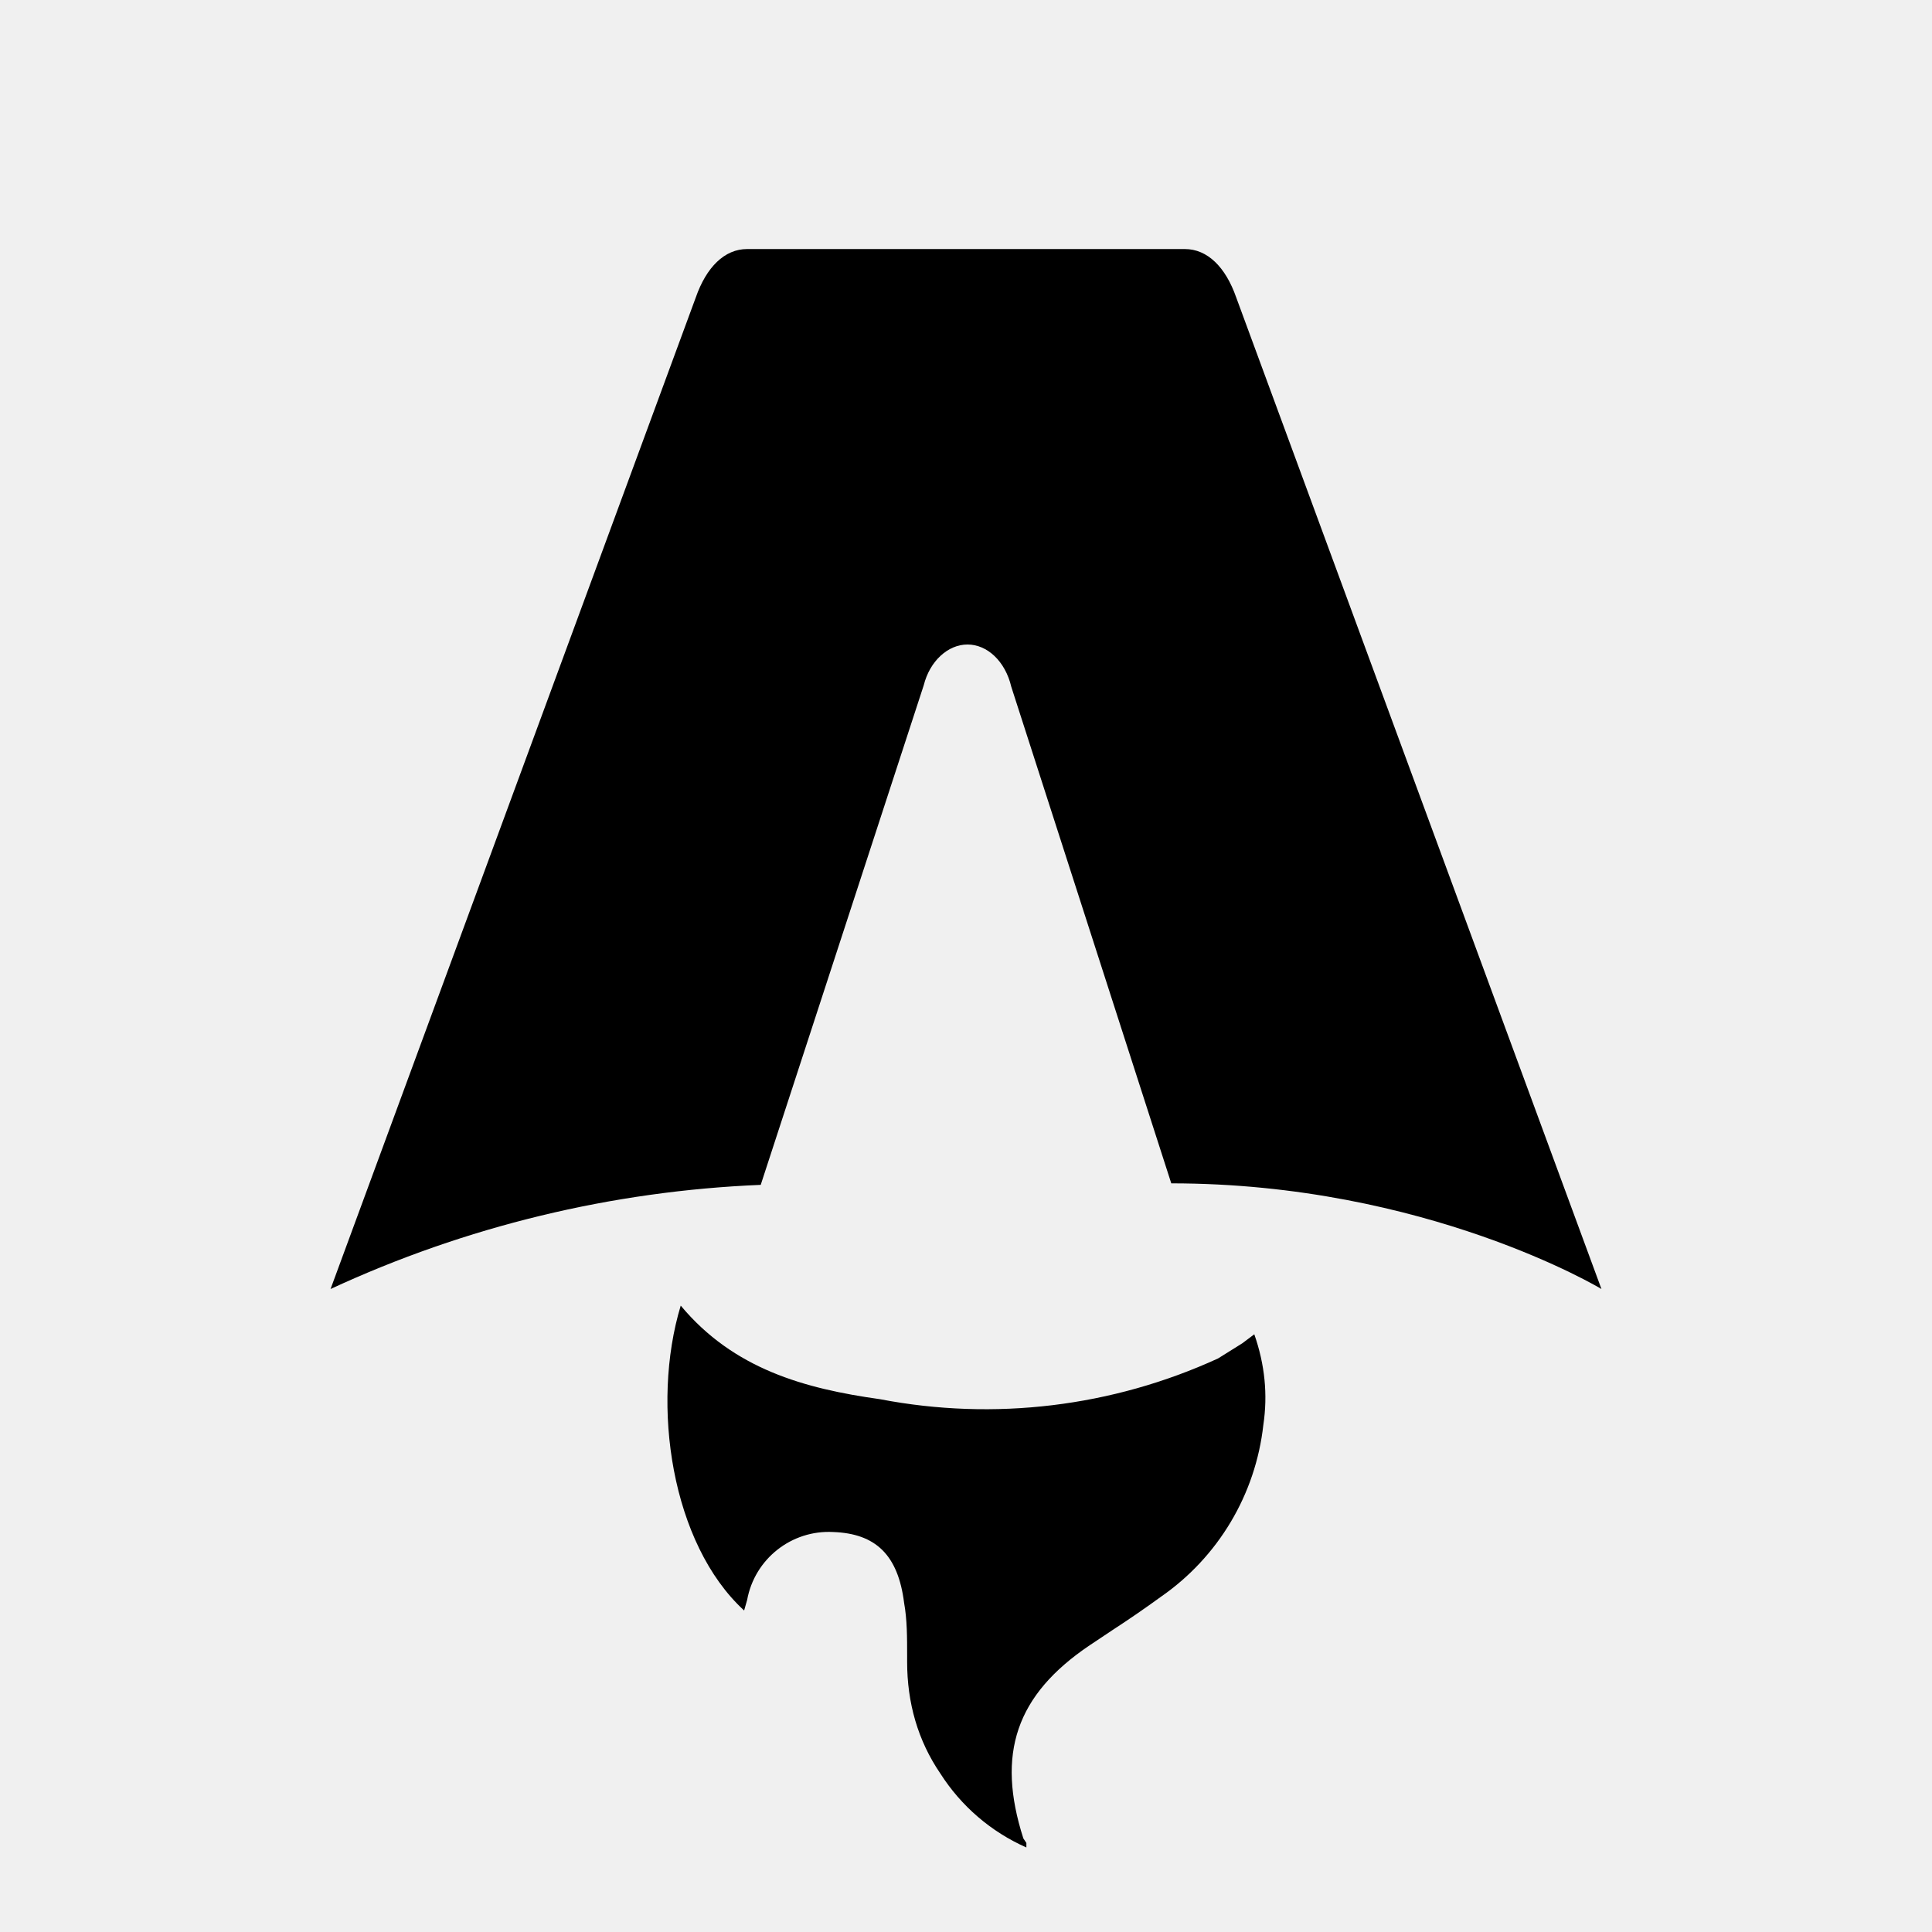
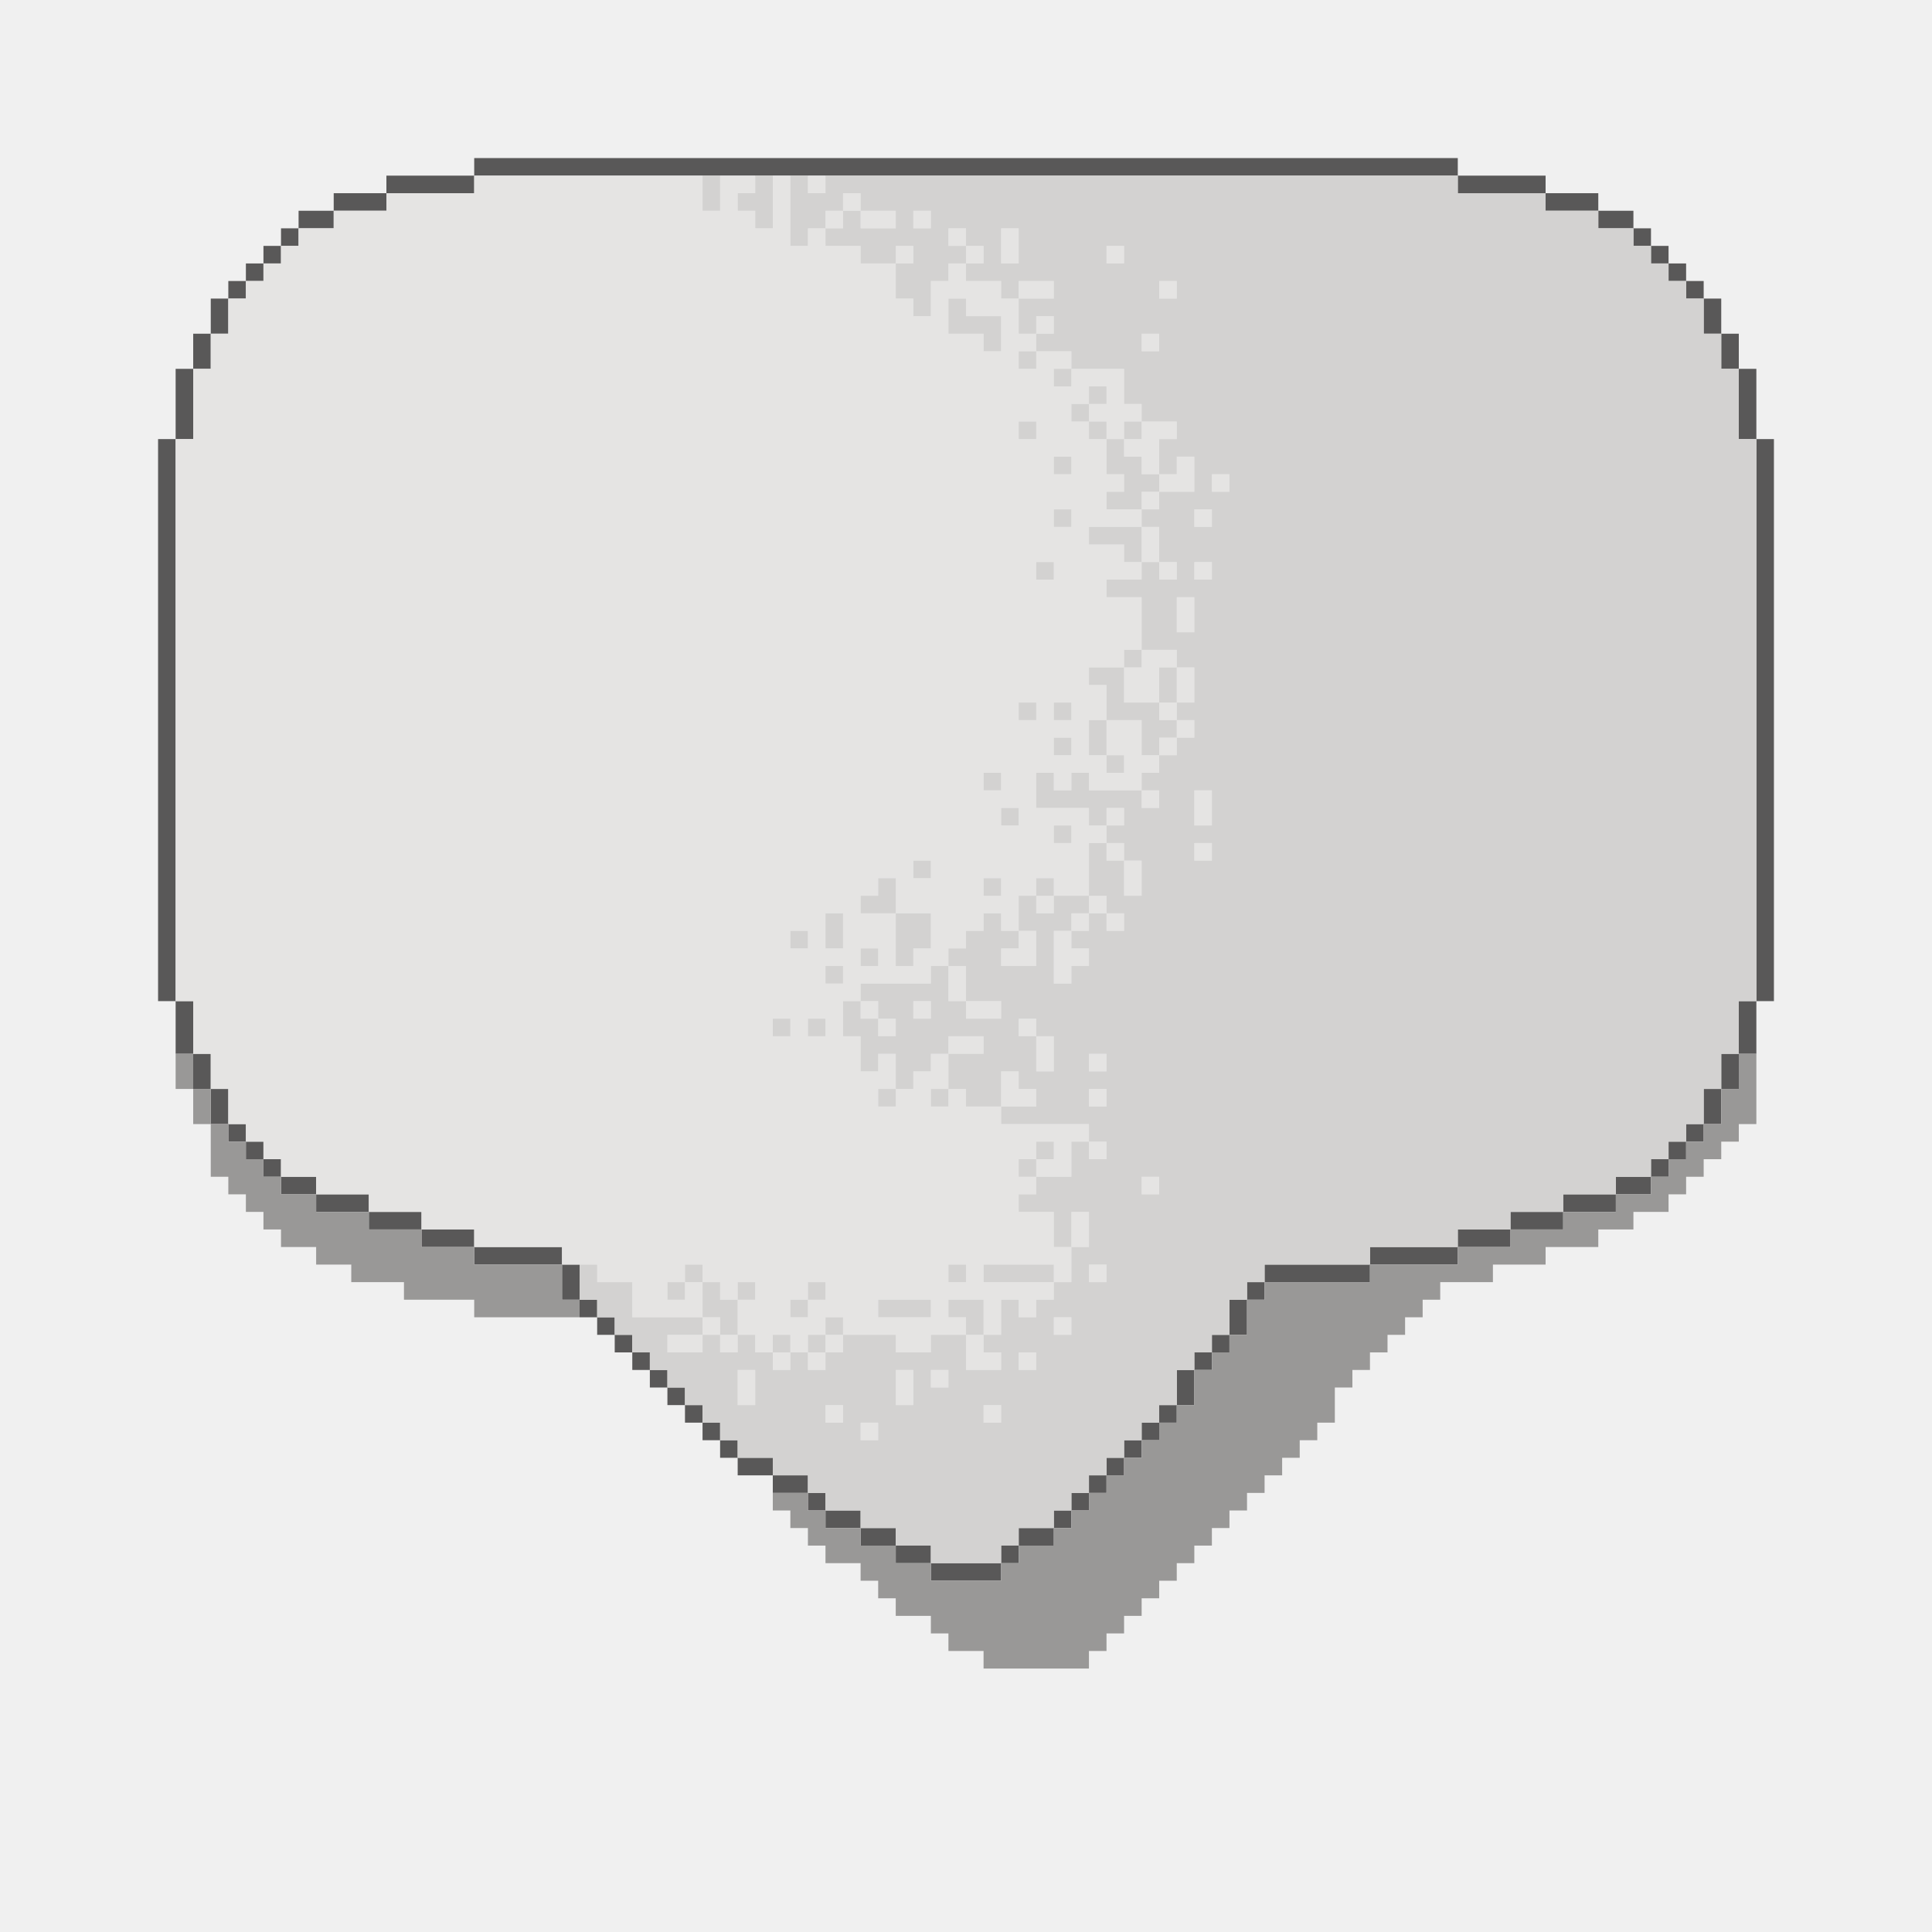
- <svg xmlns="http://www.w3.org/2000/svg" fill="none" viewBox="0 0 128 128">
-   <path d="M50.4 78.5a75.1 75.1 0 0 0-28.5 6.9l24.2-65.7c.7-2 1.9-3.2 3.4-3.2h29c1.5 0 2.7 1.2 3.4 3.2l24.2 65.7s-11.6-7-28.5-7L67 45.5c-.4-1.7-1.6-2.8-2.9-2.8-1.3 0-2.5 1.1-2.9 2.7L50.4 78.5Zm-1.1 28.2Zm-4.2-20.2c-2 6.6-.6 15.8 4.2 20.2a17.5 17.5 0 0 1 .2-.7 5.5 5.5 0 0 1 5.7-4.5c2.8.1 4.3 1.5 4.7 4.7.2 1.1.2 2.3.2 3.5v.4c0 2.7.7 5.2 2.2 7.4a13 13 0 0 0 5.7 4.9v-.3l-.2-.3c-1.8-5.6-.5-9.5 4.4-12.8l1.5-1a73 73 0 0 0 3.2-2.2 16 16 0 0 0 6.8-11.4c.3-2 .1-4-.6-6l-.8.6-1.6 1a37 37 0 0 1-22.4 2.7c-5-.7-9.7-2-13.2-6.2Z" />
-   <style>
-         path { fill: #000; }
-         @media (prefers-color-scheme: dark) {
-             path { fill: #FFF; }
-         }
-     </style>
+ <svg xmlns="http://www.w3.org/2000/svg" width="100%" height="100%" viewBox="0 0 110 110" version="1.1" xml:space="preserve" style="fill-rule:evenodd;clip-rule:evenodd;stroke-linejoin:round;stroke-miterlimit:2;">
+   <path d="M10,57L9,57L9,25L10,25L10,57ZM10,25L10,21L11,21L11,25L10,25ZM11,21L11,19L12,19L12,21L11,21ZM12,19L12,17L13,17L13,19L12,19ZM13,17L13,16L14,16L14,17L13,17ZM14,16L14,15L15,15L15,16L14,16ZM15,15L15,14L16,14L16,15L15,15ZM16,14L16,13L17,13L17,14L16,14ZM17,13L17,12L19,12L19,13L17,13ZM19,12L19,11L22,11L22,12L19,12ZM22,11L22,10L27,10L27,11L22,11ZM27,10L27,9L83,9L83,10L27,10ZM83,10L88,10L88,11L83,11L83,10ZM88,11L91,11L91,12L88,12L88,11ZM91,12L93,12L93,13L91,13L91,12ZM93,13L94,13L94,14L93,14L93,13ZM94,14L95,14L95,15L94,15L94,14ZM95,15L96,15L96,16L95,16L95,15ZM96,16L97,16L97,17L96,17L96,16ZM97,17L98,17L98,19L97,19L97,17ZM98,19L99,19L99,21L98,21L98,19ZM99,21L100,21L100,25L99,25L99,21ZM100,25L101,25L101,57L100,57L100,25ZM100,57L100,60L99,60L99,57L100,57ZM99,60L99,62L98,62L98,60L99,60ZM98,62L98,64L97,64L97,62L98,62ZM97,64L97,65L96,65L96,64L97,64ZM96,65L96,66L95,66L95,65L96,65ZM95,66L95,67L94,67L94,66L95,66ZM94,67L94,68L92,68L92,67L94,67ZM92,68L92,69L89,69L89,68L92,68ZM89,69L89,70L86,70L86,69L89,69ZM86,70L86,71L83,71L83,70L86,70ZM83,71L83,72L78,72L78,71L83,71ZM78,72L78,73L72,73L72,72L78,72ZM72,73L72,74L71,74L71,73L72,73ZM71,74L71,76L70,76L70,74L71,74ZM70,76L70,77L69,77L69,76L70,76ZM69,77L69,78L68,78L68,77L69,77ZM68,78L68,80L67,80L67,78L68,78ZM67,80L67,81L66,81L66,80L67,80ZM66,81L66,82L65,82L65,81L66,81ZM65,82L65,83L64,83L64,82L65,82ZM64,83L64,84L63,84L63,83L64,83ZM63,84L63,85L62,85L62,84L63,84ZM62,85L62,86L61,86L61,85L62,85ZM61,86L61,87L60,87L60,86L61,86ZM60,87L60,88L58,88L58,87L60,87ZM58,88L58,89L57,89L57,88L58,88ZM57,89L57,90L53,90L53,89L57,89ZM53,89L51,89L51,88L53,88L53,89ZM51,88L49,88L49,87L51,87L51,88ZM49,87L47,87L47,86L49,86L49,87ZM47,86L46,86L46,85L47,85L47,86ZM46,85L44,85L44,84L46,84L46,85ZM44,84L42,84L42,83L44,83L44,84ZM42,83L41,83L41,82L42,82L42,83ZM41,82L40,82L40,81L41,81L41,82ZM40,81L39,81L39,80L40,80L40,81ZM39,80L38,80L38,79L39,79L39,80ZM38,79L37,79L37,78L38,78L38,79ZM37,78L36,78L36,77L37,77L37,78ZM36,77L35,77L35,76L36,76L36,77ZM35,76L34,76L34,75L35,75L35,76ZM34,75L33,75L33,74L34,74L34,75ZM33,74L32,74L32,72L33,72L33,74ZM32,72L27,72L27,71L32,71L32,72ZM27,71L24,71L24,70L27,70L27,71ZM24,70L21,70L21,69L24,69L24,70ZM21,69L18,69L18,68L21,68L21,69ZM18,68L16,68L16,67L18,67L18,68ZM16,67L15,67L15,66L16,66L16,67ZM15,66L14,66L14,65L15,65L15,66ZM14,65L13,65L13,64L14,64L14,65ZM13,64L12,64L12,62L13,62L13,64ZM12,62L11,62L11,60L12,60L12,62ZM11,60L10,60L10,57L11,57L11,60Z" style="fill:rgb(89,88,88);" />
+   <path d="M59,59L58,59L58,58L59,58L59,59ZM59,59L60,59L60,61L59,61L59,59ZM54,55L55,55L55,57L54,57L54,55ZM50,58L51,58L51,59L50,59L50,58ZM40,76L40,77L38,77L38,76L40,76ZM61,71L61,69L62,69L62,71L61,71ZM62,65L63,65L63,66L62,66L62,65ZM54,60L54,59L56,59L56,60L54,60ZM49,57L50,57L50,58L49,58L49,57ZM40,75L36,75L36,73L34,73L34,72L32,72L32,71L27,71L27,70L24,70L24,69L21,69L21,68L18,68L18,67L16,67L16,66L15,66L15,65L14,65L14,64L13,64L13,62L12,62L12,60L11,60L11,57L10,57L10,25L11,25L11,21L12,21L12,19L13,19L13,17L14,17L14,16L15,16L15,15L16,15L16,14L17,14L17,13L19,13L19,12L22,12L22,11L27,11L27,10L40,10L40,12L41,12L41,10L43,10L43,11L42,11L42,12L43,12L43,13L44,13L44,10L45,10L45,14L46,14L46,13L47,13L47,14L49,14L49,15L51,15L51,17L52,17L52,18L53,18L53,16L54,16L54,15L55,15L55,16L57,16L57,17L58,17L58,19L59,19L59,20L58,20L58,21L59,21L59,20L61,20L61,21L60,21L60,22L61,22L61,21L64,21L64,23L65,23L65,24L64,24L64,25L63,25L63,24L62,24L62,23L63,23L63,22L62,22L62,23L61,23L61,24L62,24L62,25L63,25L63,27L64,27L64,28L63,28L63,29L65,29L65,30L62,30L62,31L64,31L64,32L65,32L65,33L63,33L63,34L65,34L65,37L64,37L64,38L62,38L62,39L63,39L63,41L62,41L62,43L63,43L63,44L64,44L64,43L63,43L63,41L65,41L65,43L66,43L66,44L65,44L65,45L62,45L62,44L61,44L61,45L60,45L60,44L59,44L59,46L62,46L62,47L63,47L63,48L62,48L62,51L60,51L60,50L59,50L59,51L58,51L58,53L57,53L57,52L56,52L56,53L55,53L55,54L54,54L54,55L53,55L53,56L49,56L49,57L48,57L48,59L49,59L49,61L50,61L50,60L51,60L51,62L50,62L50,63L51,63L51,62L52,62L52,61L53,61L53,60L54,60L54,62L53,62L53,63L54,63L54,62L55,62L55,63L57,63L57,64L62,64L62,65L61,65L61,67L59,67L59,66L60,66L60,65L59,65L59,66L58,66L58,67L59,67L59,68L58,68L58,69L60,69L60,71L61,71L61,73L60,73L60,72L56,72L56,73L60,73L60,74L59,74L59,75L58,75L58,74L57,74L57,76L56,76L56,74L54,74L54,75L55,75L55,76L53,76L53,77L51,77L51,76L48,76L48,75L47,75L47,76L46,76L46,77L45,77L45,76L44,76L44,77L43,77L43,76L42,76L42,74L43,74L43,73L42,73L42,74L41,74L41,73L40,73L40,72L39,72L39,73L38,73L38,74L39,74L39,73L40,73L40,75ZM65,24L67,24L67,25L66,25L66,27L65,27L65,26L64,26L64,25L65,25L65,24ZM66,27L67,27L67,26L68,26L68,28L66,28L66,27ZM66,28L66,29L65,29L65,28L66,28ZM65,30L66,30L66,32L65,32L65,30ZM65,37L67,37L67,38L66,38L66,40L64,40L64,38L65,38L65,37ZM67,38L68,38L68,40L67,40L67,38ZM67,40L67,41L66,41L66,40L67,40ZM67,41L68,41L68,42L67,42L67,41ZM67,42L67,43L66,43L66,42L67,42ZM60,51L60,52L59,52L59,51L60,51ZM56,76L56,77L57,77L57,78L55,78L55,76L56,76ZM48,76L48,77L47,77L47,76L48,76ZM47,77L47,78L46,78L46,77L47,77ZM45,77L45,78L44,78L44,77L45,77ZM42,76L42,77L41,77L41,76L42,76ZM41,76L40,76L40,75L41,75L41,76ZM54,17L54,19L56,19L56,20L57,20L57,18L55,18L55,17L54,17ZM58,24L58,25L59,25L59,24L58,24ZM59,32L59,33L60,33L60,32L59,32ZM59,40L58,40L58,41L59,41L59,40ZM58,46L57,46L57,47L58,47L58,46ZM57,45L57,44L56,44L56,45L57,45ZM56,50L56,51L57,51L57,50L56,50ZM61,43L61,42L60,42L60,43L61,43ZM61,41L61,40L60,40L60,41L61,41ZM61,30L61,29L60,29L60,30L61,30ZM61,27L61,26L60,26L60,27L61,27ZM61,47L60,47L60,48L61,48L61,47ZM57,63L57,61L58,61L58,62L59,62L59,63L57,63ZM63,48L64,48L64,49L63,49L63,48ZM61,53L61,54L62,54L62,55L61,55L61,56L60,56L60,53L61,53ZM62,52L62,53L61,53L61,52L62,52ZM66,32L67,32L67,33L66,33L66,32ZM65,45L66,45L66,46L65,46L65,45ZM55,14L54,14L54,13L55,13L55,14ZM63,52L64,52L64,53L63,53L63,52ZM59,19L59,18L60,18L60,19L59,19ZM55,15L55,14L56,14L56,15L55,15ZM63,47L63,46L64,46L64,47L63,47ZM58,17L58,16L60,16L60,17L58,17ZM47,13L47,12L48,12L48,13L47,13ZM51,15L51,14L52,14L52,15L51,15ZM62,51L63,51L63,52L62,52L62,51ZM48,12L48,11L49,11L49,12L48,12ZM55,57L57,57L57,58L55,58L55,57ZM58,53L59,53L59,55L57,55L57,54L58,54L58,53ZM49,12L51,12L51,13L49,13L49,12ZM64,49L65,49L65,51L64,51L64,49ZM45,58L44,58L44,59L45,59L45,58ZM46,74L47,74L47,73L46,73L46,74ZM46,74L45,74L45,75L46,75L46,74ZM51,52L51,50L50,50L50,51L49,51L49,52L51,52ZM51,52L51,55L52,55L52,54L53,54L53,52L51,52ZM50,74L50,75L53,75L53,74L50,74ZM46,54L46,53L45,53L45,54L46,54ZM47,55L47,56L48,56L48,55L47,55ZM55,72L54,72L54,73L55,73L55,72ZM50,55L50,54L49,54L49,55L50,55ZM53,50L53,49L52,49L52,50L53,50ZM47,58L46,58L46,59L47,59L47,58ZM48,52L47,52L47,54L48,54L48,52ZM43,78L43,80L42,80L42,78L43,78ZM63,72L63,73L62,73L62,72L63,72ZM61,75L61,76L60,76L60,75L61,75ZM59,77L59,78L58,78L58,77L59,77ZM52,78L52,80L51,80L51,78L52,78ZM54,78L54,79L53,79L53,78L54,78ZM48,80L48,81L47,81L47,80L48,80ZM57,80L57,81L56,81L56,80L57,80ZM50,81L50,82L49,82L49,81L50,81ZM53,57L53,58L52,58L52,57L53,57ZM63,60L63,61L62,61L62,60L63,60ZM63,62L63,63L62,63L62,62L63,62ZM66,67L66,68L65,68L65,67L66,67ZM47,10L47,11L46,11L46,10L47,10ZM53,12L53,13L52,13L52,12L53,12ZM58,13L58,15L57,15L57,13L58,13ZM64,14L64,15L63,15L63,14L64,14ZM67,16L67,17L66,17L66,16L67,16ZM66,19L66,20L65,20L65,19L66,19ZM70,27L70,28L69,28L69,27L70,27ZM69,29L69,30L68,30L68,29L69,29ZM69,32L69,33L68,33L68,32L69,32ZM68,34L68,36L67,36L67,34L68,34ZM69,45L69,47L68,47L68,45L69,45ZM69,48L69,49L68,49L68,48L69,48Z" style="fill:rgb(229,228,227);" />
+   <path d="M43,12L42,12L42,11L43,11L43,10L44,10L44,13L43,13L43,12ZM56,19L54,19L54,17L55,17L55,18L57,18L57,20L56,20L56,19ZM51,52L53,52L53,54L52,54L52,55L51,55L51,52ZM51,52L49,52L49,51L50,51L50,50L51,50L51,52ZM46,74L46,73L47,73L47,74L46,74ZM46,74L46,75L45,75L45,74L46,74ZM40,73L39,73L39,72L40,72L40,73ZM51,62L51,63L50,63L50,62L51,62ZM34,74L33,74L33,72L34,72L34,73L36,73L36,75L40,75L40,76L38,76L38,77L40,77L40,76L41,76L41,77L42,77L42,76L43,76L43,77L44,77L44,78L45,78L45,77L46,77L46,78L47,78L47,77L48,77L48,76L51,76L51,77L53,77L53,76L55,76L55,78L57,78L57,77L56,77L56,76L57,76L57,74L58,74L58,75L59,75L59,74L60,74L60,73L61,73L61,71L62,71L62,69L61,69L61,71L60,71L60,69L58,69L58,68L59,68L59,67L61,67L61,65L62,65L62,66L63,66L63,65L62,65L62,64L57,64L57,63L59,63L59,62L58,62L58,61L57,61L57,63L55,63L55,62L54,62L54,60L56,60L56,59L54,59L54,60L53,60L53,61L52,61L52,62L51,62L51,60L50,60L50,61L49,61L49,59L48,59L48,57L49,57L49,58L50,58L50,59L51,59L51,58L50,58L50,57L49,57L49,56L53,56L53,55L54,55L54,57L55,57L55,58L57,58L57,57L55,57L55,55L54,55L54,54L55,54L55,53L56,53L56,52L57,52L57,53L58,53L58,54L57,54L57,55L59,55L59,53L58,53L58,51L59,51L59,52L60,52L60,51L62,51L62,52L61,52L61,53L60,53L60,56L61,56L61,55L62,55L62,54L61,54L61,53L62,53L62,52L63,52L63,53L64,53L64,52L63,52L63,51L62,51L62,48L63,48L63,49L64,49L64,51L65,51L65,49L64,49L64,48L63,48L63,47L64,47L64,46L63,46L63,47L62,47L62,46L59,46L59,44L60,44L60,45L61,45L61,44L62,44L62,45L65,45L65,46L66,46L66,45L65,45L65,44L66,44L66,43L67,43L67,42L68,42L68,41L67,41L67,40L68,40L68,38L67,38L67,37L65,37L65,34L63,34L63,33L65,33L65,32L66,32L66,33L67,33L67,32L66,32L66,30L65,30L65,29L66,29L66,28L68,28L68,26L67,26L67,27L66,27L66,25L67,25L67,24L65,24L65,23L64,23L64,21L61,21L61,20L59,20L59,19L60,19L60,18L59,18L59,19L58,19L58,17L60,17L60,16L58,16L58,17L57,17L57,16L55,16L55,15L56,15L56,14L55,14L55,13L54,13L54,14L55,14L55,15L54,15L54,16L53,16L53,18L52,18L52,17L51,17L51,15L52,15L52,14L51,14L51,15L49,15L49,14L47,14L47,13L48,13L48,12L49,12L49,13L51,13L51,12L49,12L49,11L48,11L48,12L47,12L47,13L46,13L46,14L45,14L45,10L46,10L46,11L47,11L47,10L83,10L83,11L88,11L88,12L91,12L91,13L93,13L93,14L94,14L94,15L95,15L95,16L96,16L96,17L97,17L97,19L98,19L98,21L99,21L99,25L100,25L100,57L99,57L99,60L98,60L98,62L97,62L97,64L96,64L96,65L95,65L95,66L94,66L94,67L92,67L92,68L89,68L89,69L86,69L86,70L83,70L83,71L78,71L78,72L72,72L72,73L71,73L71,74L70,74L70,76L69,76L69,77L68,77L68,78L67,78L67,80L66,80L66,81L65,81L65,82L64,82L64,83L63,83L63,84L62,84L62,85L61,85L61,86L60,86L60,87L58,87L58,88L57,88L57,89L53,89L53,88L51,88L51,87L49,87L49,86L47,86L47,85L46,85L46,84L44,84L44,83L42,83L42,82L41,82L41,81L40,81L40,80L39,80L39,79L38,79L38,78L37,78L37,77L36,77L36,76L35,76L35,75L34,75L34,74ZM40,75L40,73L41,73L41,74L42,74L42,76L41,76L41,75L40,75ZM44,77L44,76L45,76L45,77L44,77ZM46,77L46,76L47,76L47,77L46,77ZM47,76L47,75L48,75L48,76L47,76ZM55,76L55,75L54,75L54,74L56,74L56,76L55,76ZM59,51L59,50L60,50L60,51L59,51ZM66,43L65,43L65,41L63,41L63,39L62,39L62,38L64,38L64,40L66,40L66,41L67,41L67,42L66,42L66,43ZM64,38L64,37L65,37L65,38L64,38ZM65,32L64,32L64,31L62,31L62,30L65,30L65,32ZM65,29L63,29L63,28L64,28L64,27L63,27L63,25L64,25L64,26L65,26L65,27L66,27L66,28L65,28L65,29ZM64,25L64,24L65,24L65,25L64,25ZM43,78L42,78L42,80L43,80L43,78ZM51,78L51,80L52,80L52,78L51,78ZM50,81L49,81L49,82L50,82L50,81ZM48,81L48,80L47,80L47,81L48,81ZM54,78L53,78L53,79L54,79L54,78ZM58,77L58,78L59,78L59,77L58,77ZM57,81L57,80L56,80L56,81L57,81ZM60,75L60,76L61,76L61,75L60,75ZM62,72L62,73L63,73L63,72L62,72ZM62,63L63,63L63,62L62,62L62,63ZM62,60L62,61L63,61L63,60L62,60ZM60,61L60,59L59,59L59,58L58,58L58,59L59,59L59,61L60,61ZM53,58L53,57L52,57L52,58L53,58ZM66,68L66,67L65,67L65,68L66,68ZM65,20L66,20L66,19L65,19L65,20ZM63,15L64,15L64,14L63,14L63,15ZM57,15L58,15L58,13L57,13L57,15ZM52,13L53,13L53,12L52,12L52,13ZM67,16L66,16L66,17L67,17L67,16ZM70,28L70,27L69,27L69,28L70,28ZM69,49L69,48L68,48L68,49L69,49ZM69,47L69,45L68,45L68,47L69,47ZM69,33L69,32L68,32L68,33L69,33ZM69,30L69,29L68,29L68,30L69,30ZM67,40L66,40L66,38L67,38L67,40ZM67,34L67,36L68,36L68,34L67,34ZM59,66L59,65L60,65L60,66L59,66ZM63,25L62,25L62,24L63,24L63,25ZM39,73L39,74L38,74L38,73L39,73ZM63,43L64,43L64,44L63,44L63,43ZM62,23L62,22L63,22L63,23L62,23ZM62,24L61,24L61,23L62,23L62,24ZM59,20L59,21L58,21L58,20L59,20ZM59,67L58,67L58,66L59,66L59,67ZM60,73L56,73L56,72L60,72L60,73ZM54,62L54,63L53,63L53,62L54,62ZM63,41L63,43L62,43L62,41L63,41ZM42,74L42,73L43,73L43,74L42,74ZM61,21L61,22L60,22L60,21L61,21ZM41,10L41,12L40,12L40,10L41,10ZM59,24L59,25L58,25L58,24L59,24ZM61,26L61,27L60,27L60,26L61,26ZM61,29L61,30L60,30L60,29L61,29ZM60,32L60,33L59,33L59,32L60,32ZM59,40L59,41L58,41L58,40L59,40ZM61,40L61,41L60,41L60,40L61,40ZM61,42L61,43L60,43L60,42L61,42ZM57,44L57,45L56,45L56,44L57,44ZM58,46L58,47L57,47L57,46L58,46ZM61,47L61,48L60,48L60,47L61,47ZM53,49L53,50L52,50L52,49L53,49ZM57,50L57,51L56,51L56,50L57,50ZM48,52L48,54L47,54L47,52L48,52ZM46,53L46,54L45,54L45,53L46,53ZM50,54L50,55L49,55L49,54L50,54ZM48,55L48,56L47,56L47,55L48,55ZM45,58L45,59L44,59L44,58L45,58ZM47,58L47,59L46,59L46,58L47,58ZM55,72L55,73L54,73L54,72L55,72ZM53,74L53,75L50,75L50,74L53,74Z" style="fill:rgb(211,210,209);" />
+   <path d="M12,64L13,64L13,65L14,65L14,66L15,66L15,67L16,67L16,68L18,68L18,69L21,69L21,70L24,70L24,71L27,71L27,72L32,72L32,74L33,74L33,75L27,75L27,74L23,74L23,73L20,73L20,72L18,72L18,71L16,71L16,70L15,70L15,69L14,69L14,68L13,68L13,67L12,67L12,64ZM11,62L12,62L12,64L11,64L11,62ZM11,62L10,62L10,60L11,60L11,62ZM45,86L44,86L44,85L46,85L46,86L47,86L47,87L49,87L49,88L51,88L51,89L53,89L53,90L57,90L57,89L58,89L58,88L60,88L60,87L61,87L61,86L62,86L62,85L63,85L63,84L64,84L64,83L65,83L65,82L66,82L66,81L67,81L67,80L68,80L68,78L69,78L69,77L70,77L70,76L71,76L71,74L72,74L72,73L78,73L78,72L83,72L83,71L86,71L86,70L89,70L89,69L92,69L92,68L94,68L94,67L95,67L95,66L96,66L96,65L97,65L97,64L98,64L98,62L99,62L99,60L100,60L100,64L99,64L99,65L98,65L98,66L97,66L97,67L96,67L96,68L95,68L95,69L93,69L93,70L91,70L91,71L88,71L88,72L85,72L85,73L82,73L82,74L81,74L81,75L80,75L80,76L79,76L79,77L78,77L78,78L77,78L77,79L76,79L76,81L75,81L75,82L74,82L74,83L73,83L73,84L72,84L72,85L71,85L71,86L70,86L70,87L69,87L69,88L68,88L68,89L67,89L67,90L66,90L66,91L65,91L65,92L64,92L64,93L63,93L63,94L62,94L62,95L56,95L56,94L54,94L54,93L53,93L53,92L51,92L51,91L50,91L50,90L49,90L49,89L47,89L47,88L46,88L46,87L45,87L45,86Z" style="fill:rgb(153,152,151);" />
</svg>
